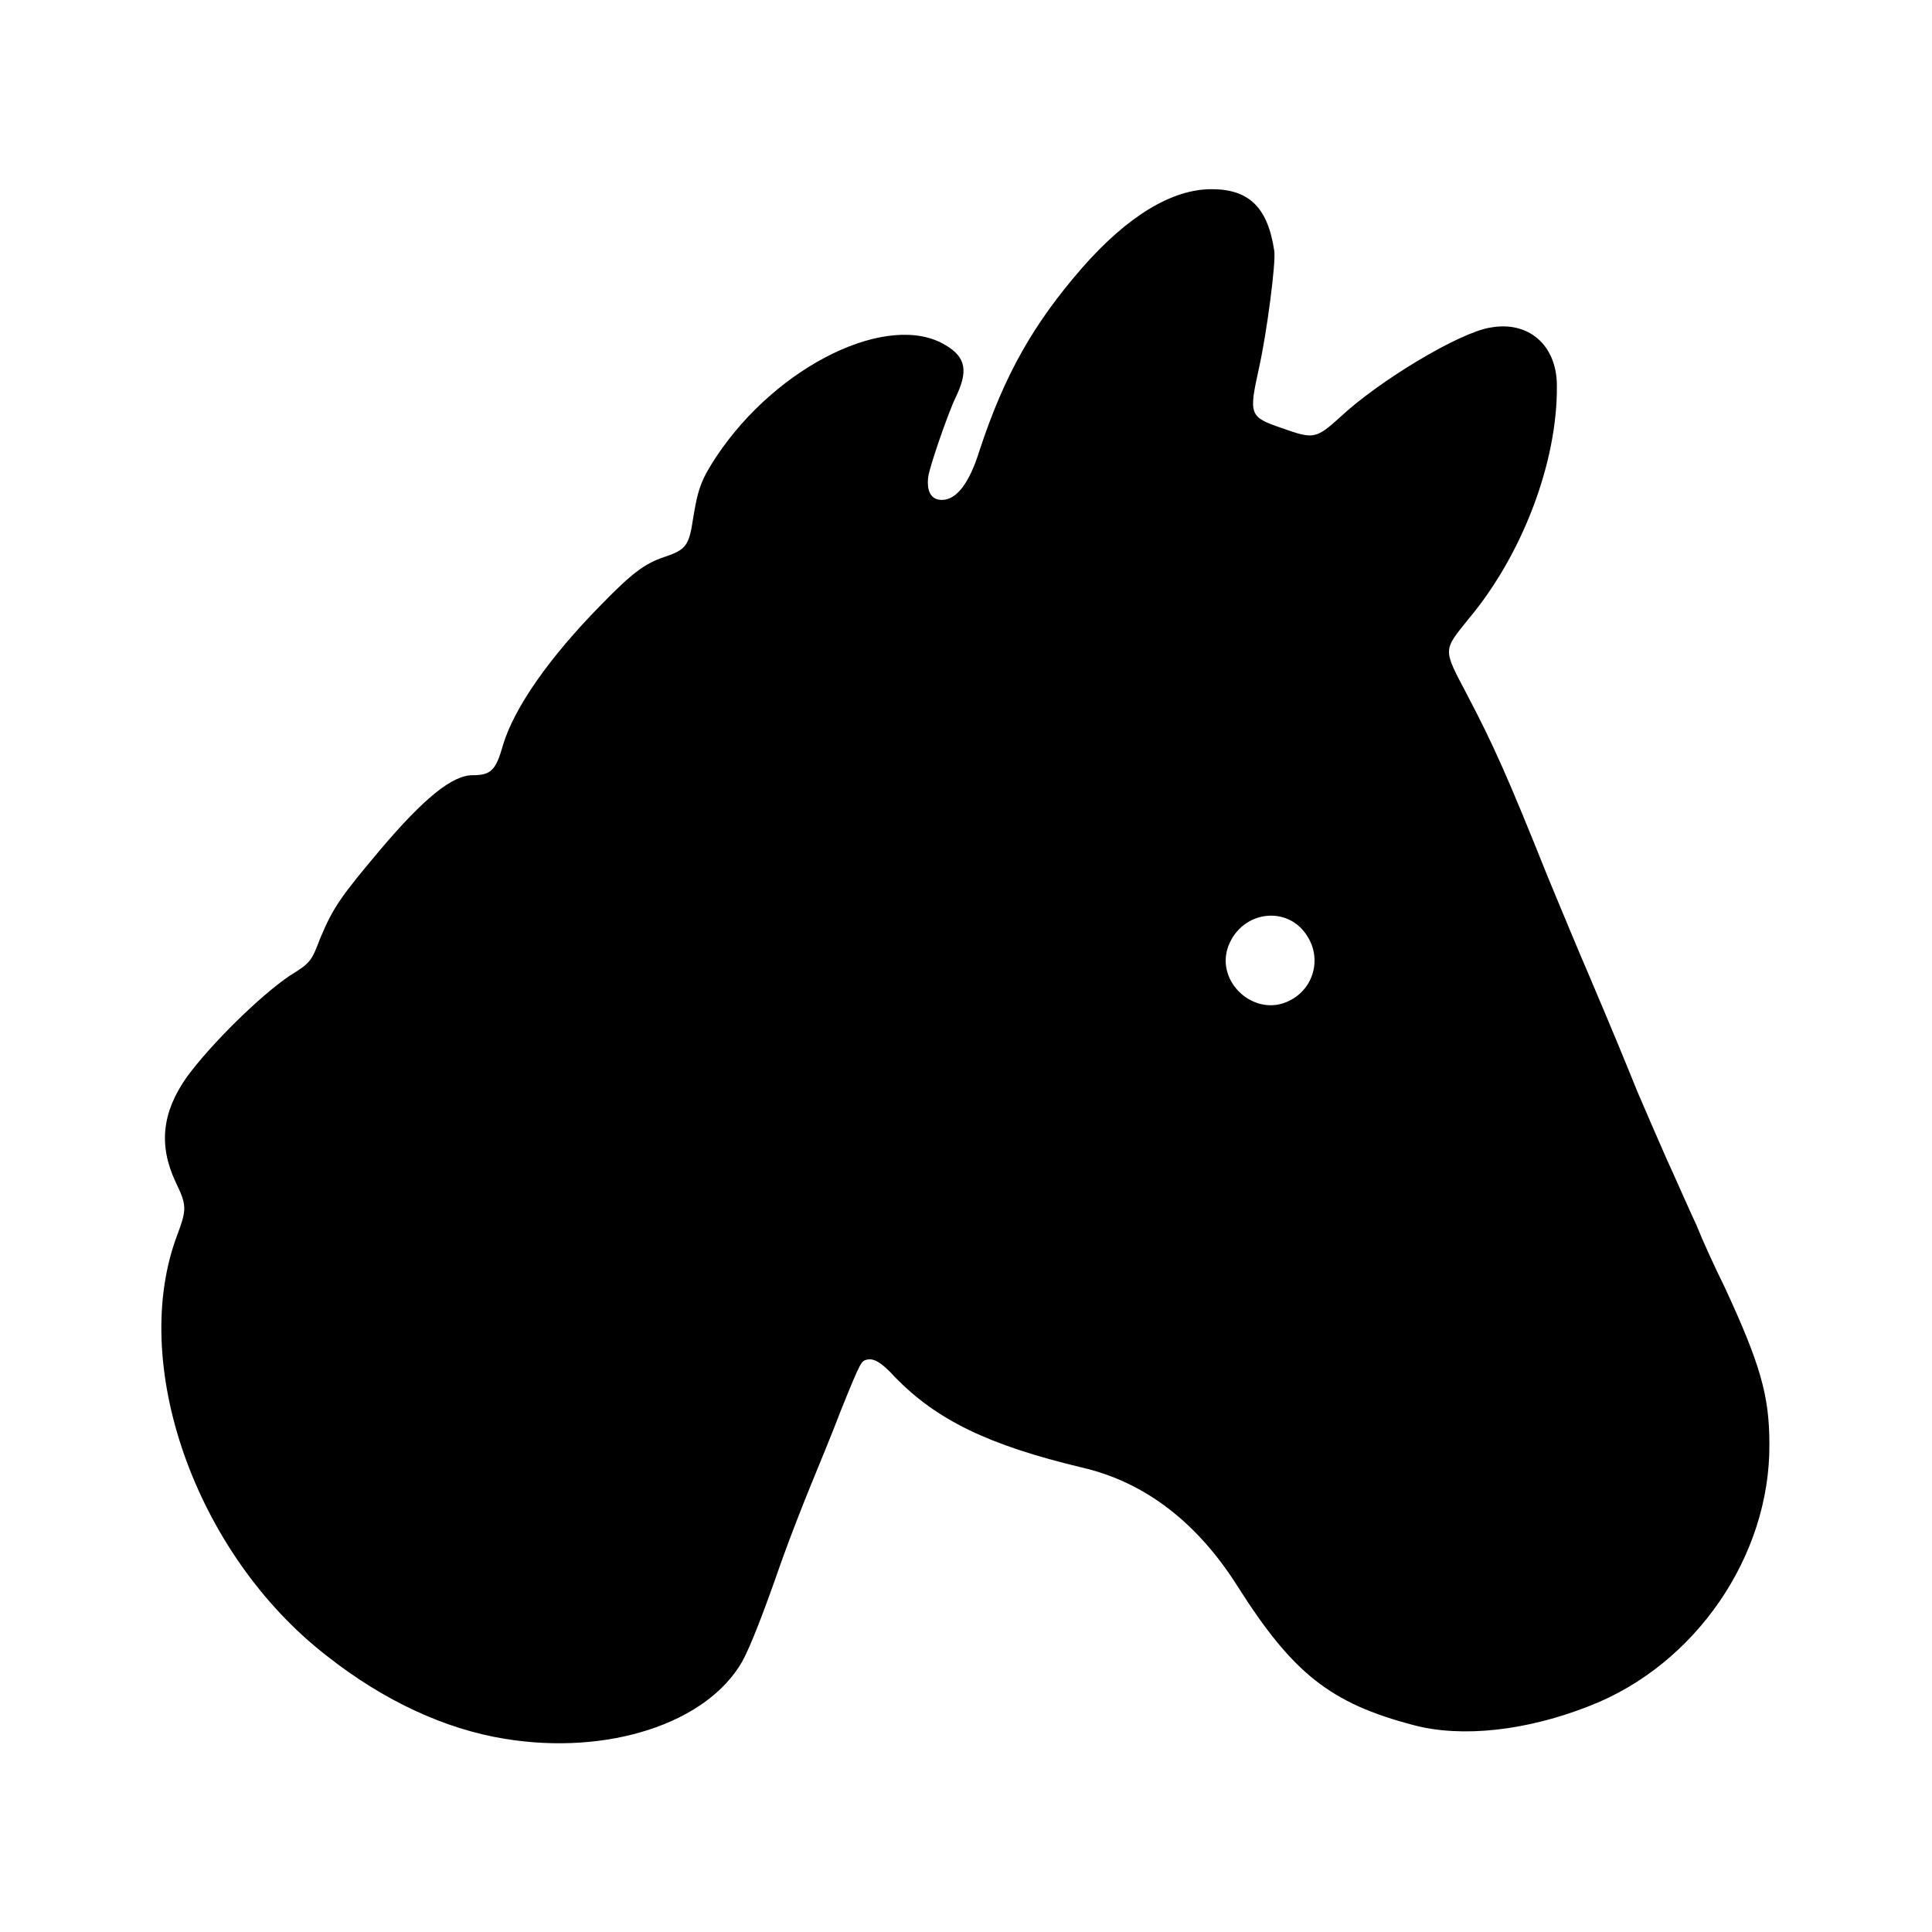
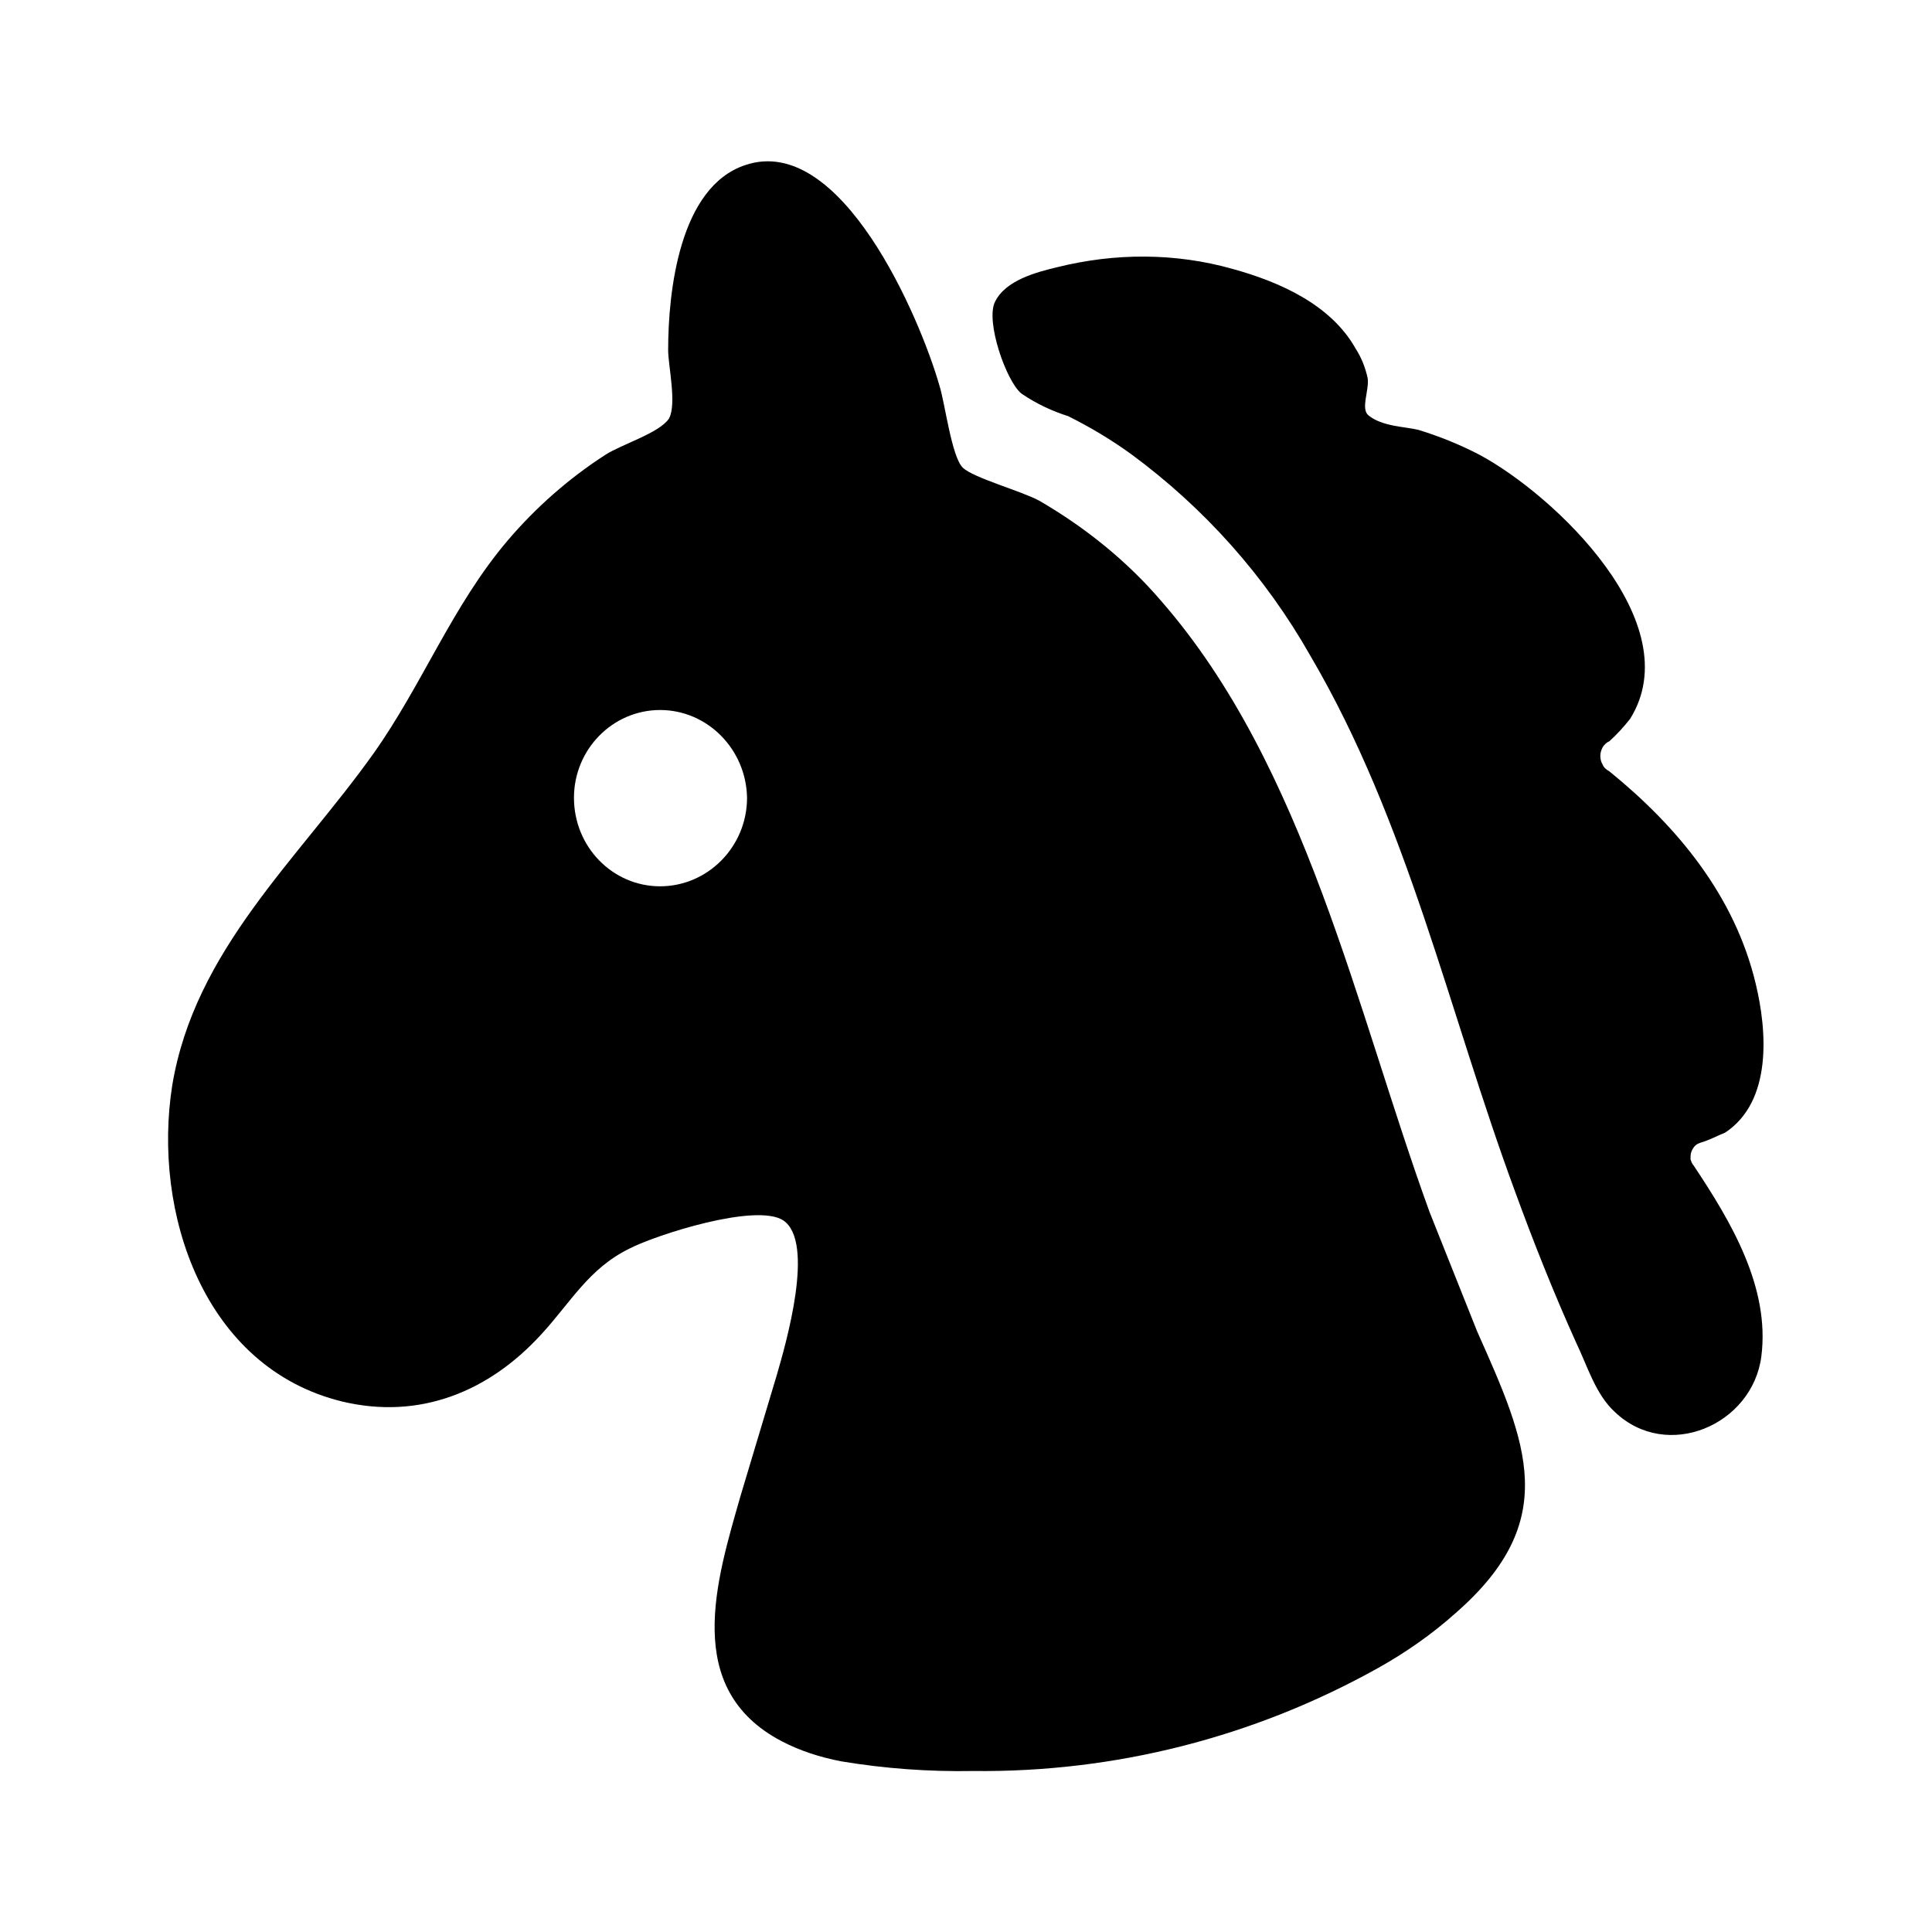
- <svg xmlns="http://www.w3.org/2000/svg" viewBox="0 0 24 24">
-   <path fill="currentColor" fill-rule="evenodd" d="M6.27 21.6C5.53 21.48 4.77 21.13 4.06 20.57C2.42 19.3 1.59 16.92 2.21 15.32C2.32 15.02 2.32 14.97 2.18 14.68C1.97 14.23 2.01 13.82 2.32 13.38C2.62 12.97 3.23 12.37 3.6 12.12C3.86 11.96 3.87 11.94 3.98 11.65C4.14 11.27 4.24 11.13 4.72 10.56C5.27 9.91 5.62 9.63 5.87 9.63C6.1 9.63 6.16 9.57 6.25 9.25C6.39 8.79 6.82 8.17 7.47 7.51C7.85 7.12 8.01 7 8.25 6.92C8.52 6.83 8.56 6.78 8.61 6.44C8.67 6.07 8.71 5.96 8.9 5.67C9.66 4.53 11.05 3.86 11.75 4.29C12 4.44 12.03 4.61 11.87 4.94C11.77 5.15 11.54 5.82 11.53 5.93C11.51 6.11 11.57 6.21 11.7 6.21C11.88 6.21 12.04 6.01 12.17 5.59C12.48 4.65 12.84 4.02 13.44 3.33C14.01 2.68 14.56 2.35 15.05 2.35C15.52 2.35 15.75 2.58 15.83 3.12C15.85 3.26 15.74 4.12 15.64 4.57C15.51 5.16 15.52 5.18 15.93 5.32C16.32 5.46 16.35 5.45 16.65 5.18C17.13 4.73 18.13 4.13 18.51 4.07C18.99 3.98 19.34 4.29 19.34 4.79C19.35 5.74 18.91 6.89 18.25 7.68C17.92 8.09 17.92 8.05 18.23 8.64C18.55 9.25 18.73 9.65 19.23 10.9C19.4 11.31 19.62 11.84 19.72 12.07C20.06 12.87 20.19 13.19 20.34 13.56C20.43 13.77 20.59 14.14 20.7 14.39C20.82 14.65 20.98 15.02 21.07 15.21C21.15 15.41 21.31 15.76 21.42 15.98C21.87 16.95 21.98 17.34 21.98 17.94C21.99 19.33 21.06 20.68 19.75 21.19C18.97 21.5 18.16 21.59 17.56 21.43C16.53 21.16 16.06 20.79 15.37 19.7C14.87 18.91 14.22 18.41 13.44 18.23C12.27 17.95 11.64 17.64 11.12 17.11C10.95 16.92 10.85 16.87 10.77 16.89C10.7 16.91 10.7 16.89 10.45 17.51C10.34 17.8 10.17 18.21 10.08 18.43C9.99 18.65 9.82 19.08 9.71 19.39C9.48 20.05 9.32 20.46 9.22 20.64C8.78 21.41 7.55 21.81 6.27 21.6ZM16.02 12.43C16.32 12.28 16.42 11.91 16.24 11.63C16 11.24 15.43 11.31 15.26 11.75C15.09 12.2 15.59 12.65 16.02 12.43Z" />
+ <svg xmlns="http://www.w3.org/2000/svg" width="24" height="24" viewBox="0 0 24 24">
+   <path d="M8.31 5.20C8.41 5.02 8.30 4.54 8.30 4.35C8.30 3.62 8.44 2.32 9.26 2.05C10.45 1.65 11.43 3.95 11.67 4.79C11.74 5.01 11.82 5.67 11.96 5.81C12.10 5.94 12.69 6.10 12.91 6.22C13.48 6.55 14.00 6.97 14.42 7.46C16.22 9.52 16.85 12.56 17.76 15.06L18.35 16.54C18.97 17.93 19.40 18.89 18.08 20.04C17.79 20.30 17.46 20.53 17.12 20.72C15.58 21.58 13.85 22.02 12.09 22.00C11.54 22.01 10.99 21.97 10.45 21.88C10.19 21.83 9.94 21.75 9.71 21.63C8.47 20.98 8.90 19.63 9.20 18.58L9.65 17.08C9.76 16.70 10.13 15.43 9.73 15.16C9.39 14.94 8.15 15.34 7.82 15.51C7.31 15.76 7.09 16.18 6.72 16.58C6.07 17.29 5.21 17.64 4.25 17.41C2.53 16.99 1.89 15.06 2.14 13.48C2.42 11.80 3.70 10.68 4.64 9.36C5.25 8.50 5.62 7.52 6.31 6.71C6.66 6.30 7.07 5.94 7.52 5.65C7.72 5.52 8.19 5.38 8.31 5.20L8.31 5.20ZM9.28 9.91C9.27 9.31 8.79 8.82 8.20 8.82C7.61 8.82 7.13 9.31 7.13 9.91C7.13 10.52 7.61 11.01 8.20 11.01C8.79 11.01 9.28 10.52 9.28 9.91ZM19.99 9.58C20.84 10.27 21.55 11.13 21.81 12.22C21.95 12.80 22.02 13.68 21.43 14.07C21.33 14.11 21.24 14.16 21.14 14.19C21.11 14.20 21.08 14.21 21.06 14.23C21.04 14.25 21.02 14.28 21.01 14.31C21.00 14.34 21.00 14.37 21.00 14.40C21.01 14.43 21.02 14.46 21.04 14.48C21.50 15.17 21.99 15.99 21.88 16.85C21.77 17.70 20.71 18.16 20.06 17.54C19.82 17.32 19.72 16.97 19.58 16.68C19.30 16.06 19.05 15.43 18.82 14.80C18.00 12.58 17.49 10.21 16.28 8.15C15.72 7.16 14.96 6.31 14.05 5.64C13.80 5.46 13.55 5.31 13.27 5.17C13.08 5.11 12.88 5.02 12.69 4.89C12.50 4.74 12.24 3.99 12.36 3.75C12.49 3.48 12.88 3.38 13.13 3.32C13.85 3.14 14.60 3.14 15.31 3.34C15.89 3.50 16.53 3.78 16.84 4.33C16.91 4.44 16.96 4.56 16.99 4.70C17.01 4.85 16.90 5.08 17.00 5.16C17.17 5.30 17.46 5.30 17.62 5.34C17.88 5.42 18.13 5.52 18.38 5.65C19.31 6.15 20.99 7.74 20.25 8.93C20.17 9.03 20.09 9.12 19.99 9.21C19.96 9.22 19.93 9.25 19.91 9.28C19.89 9.32 19.88 9.35 19.88 9.39C19.88 9.43 19.89 9.47 19.91 9.50C19.92 9.53 19.95 9.56 19.99 9.58L19.99 9.58Z" fill="currentColor" />
</svg>
